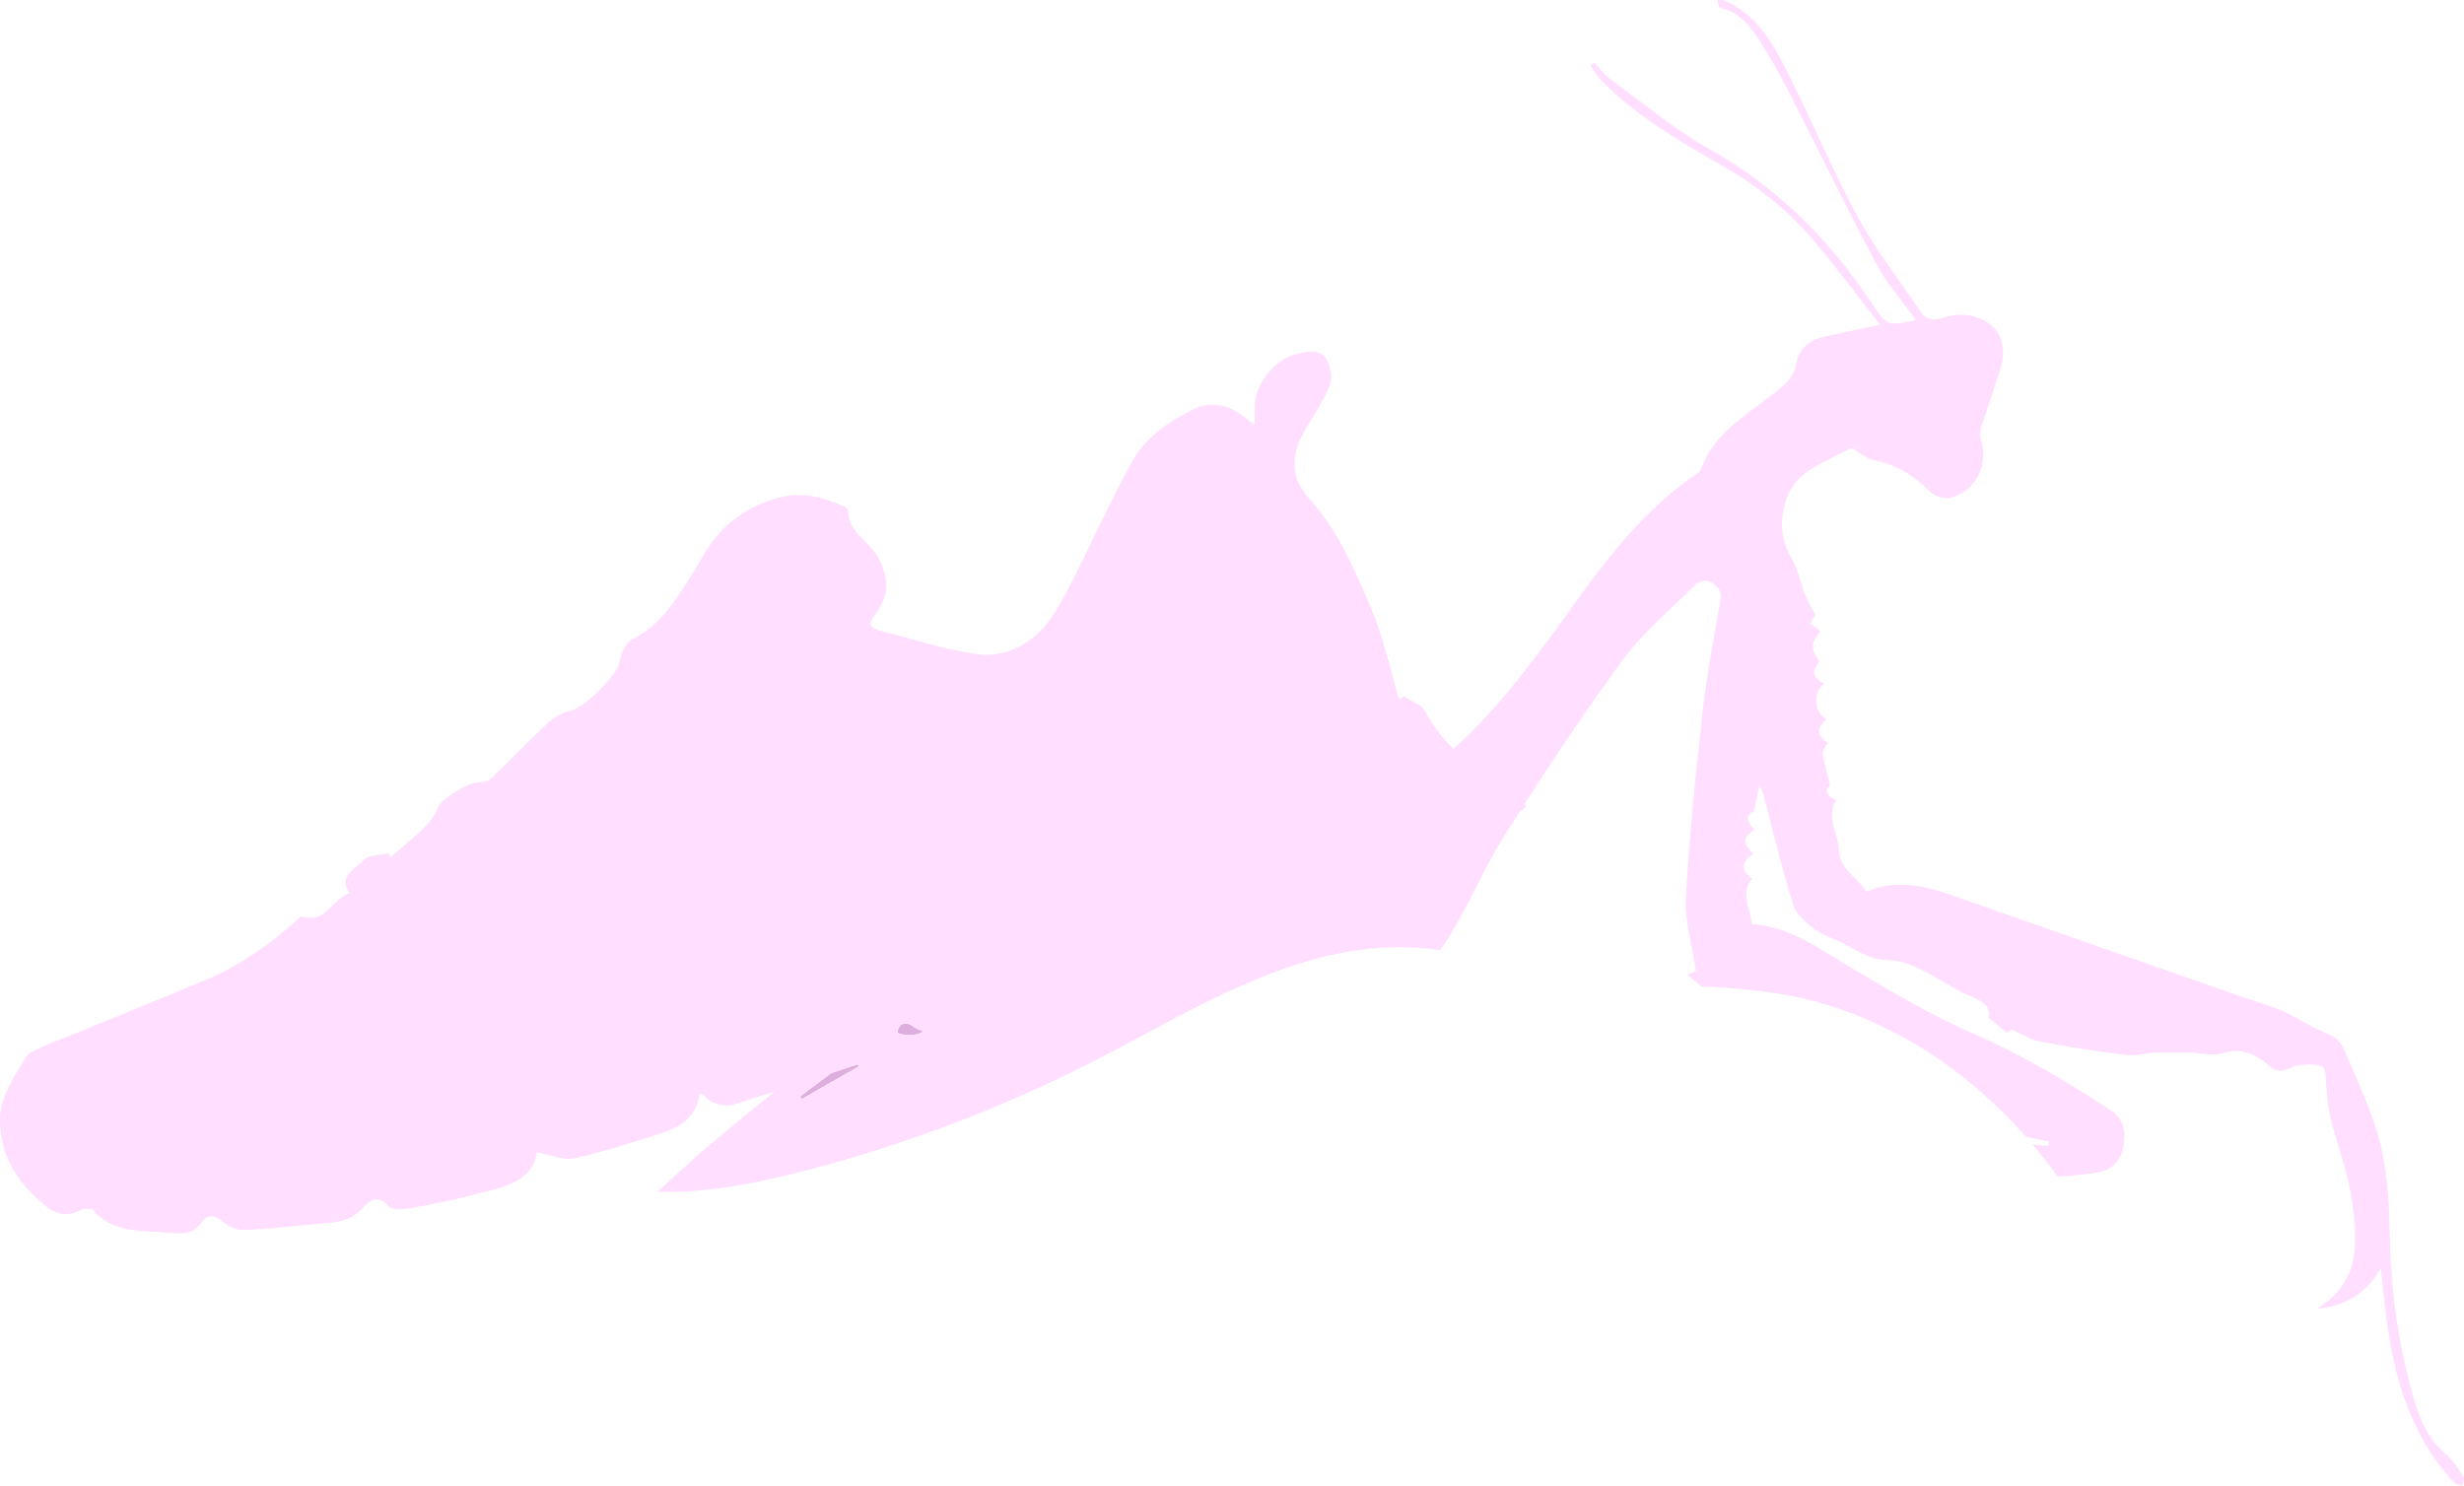
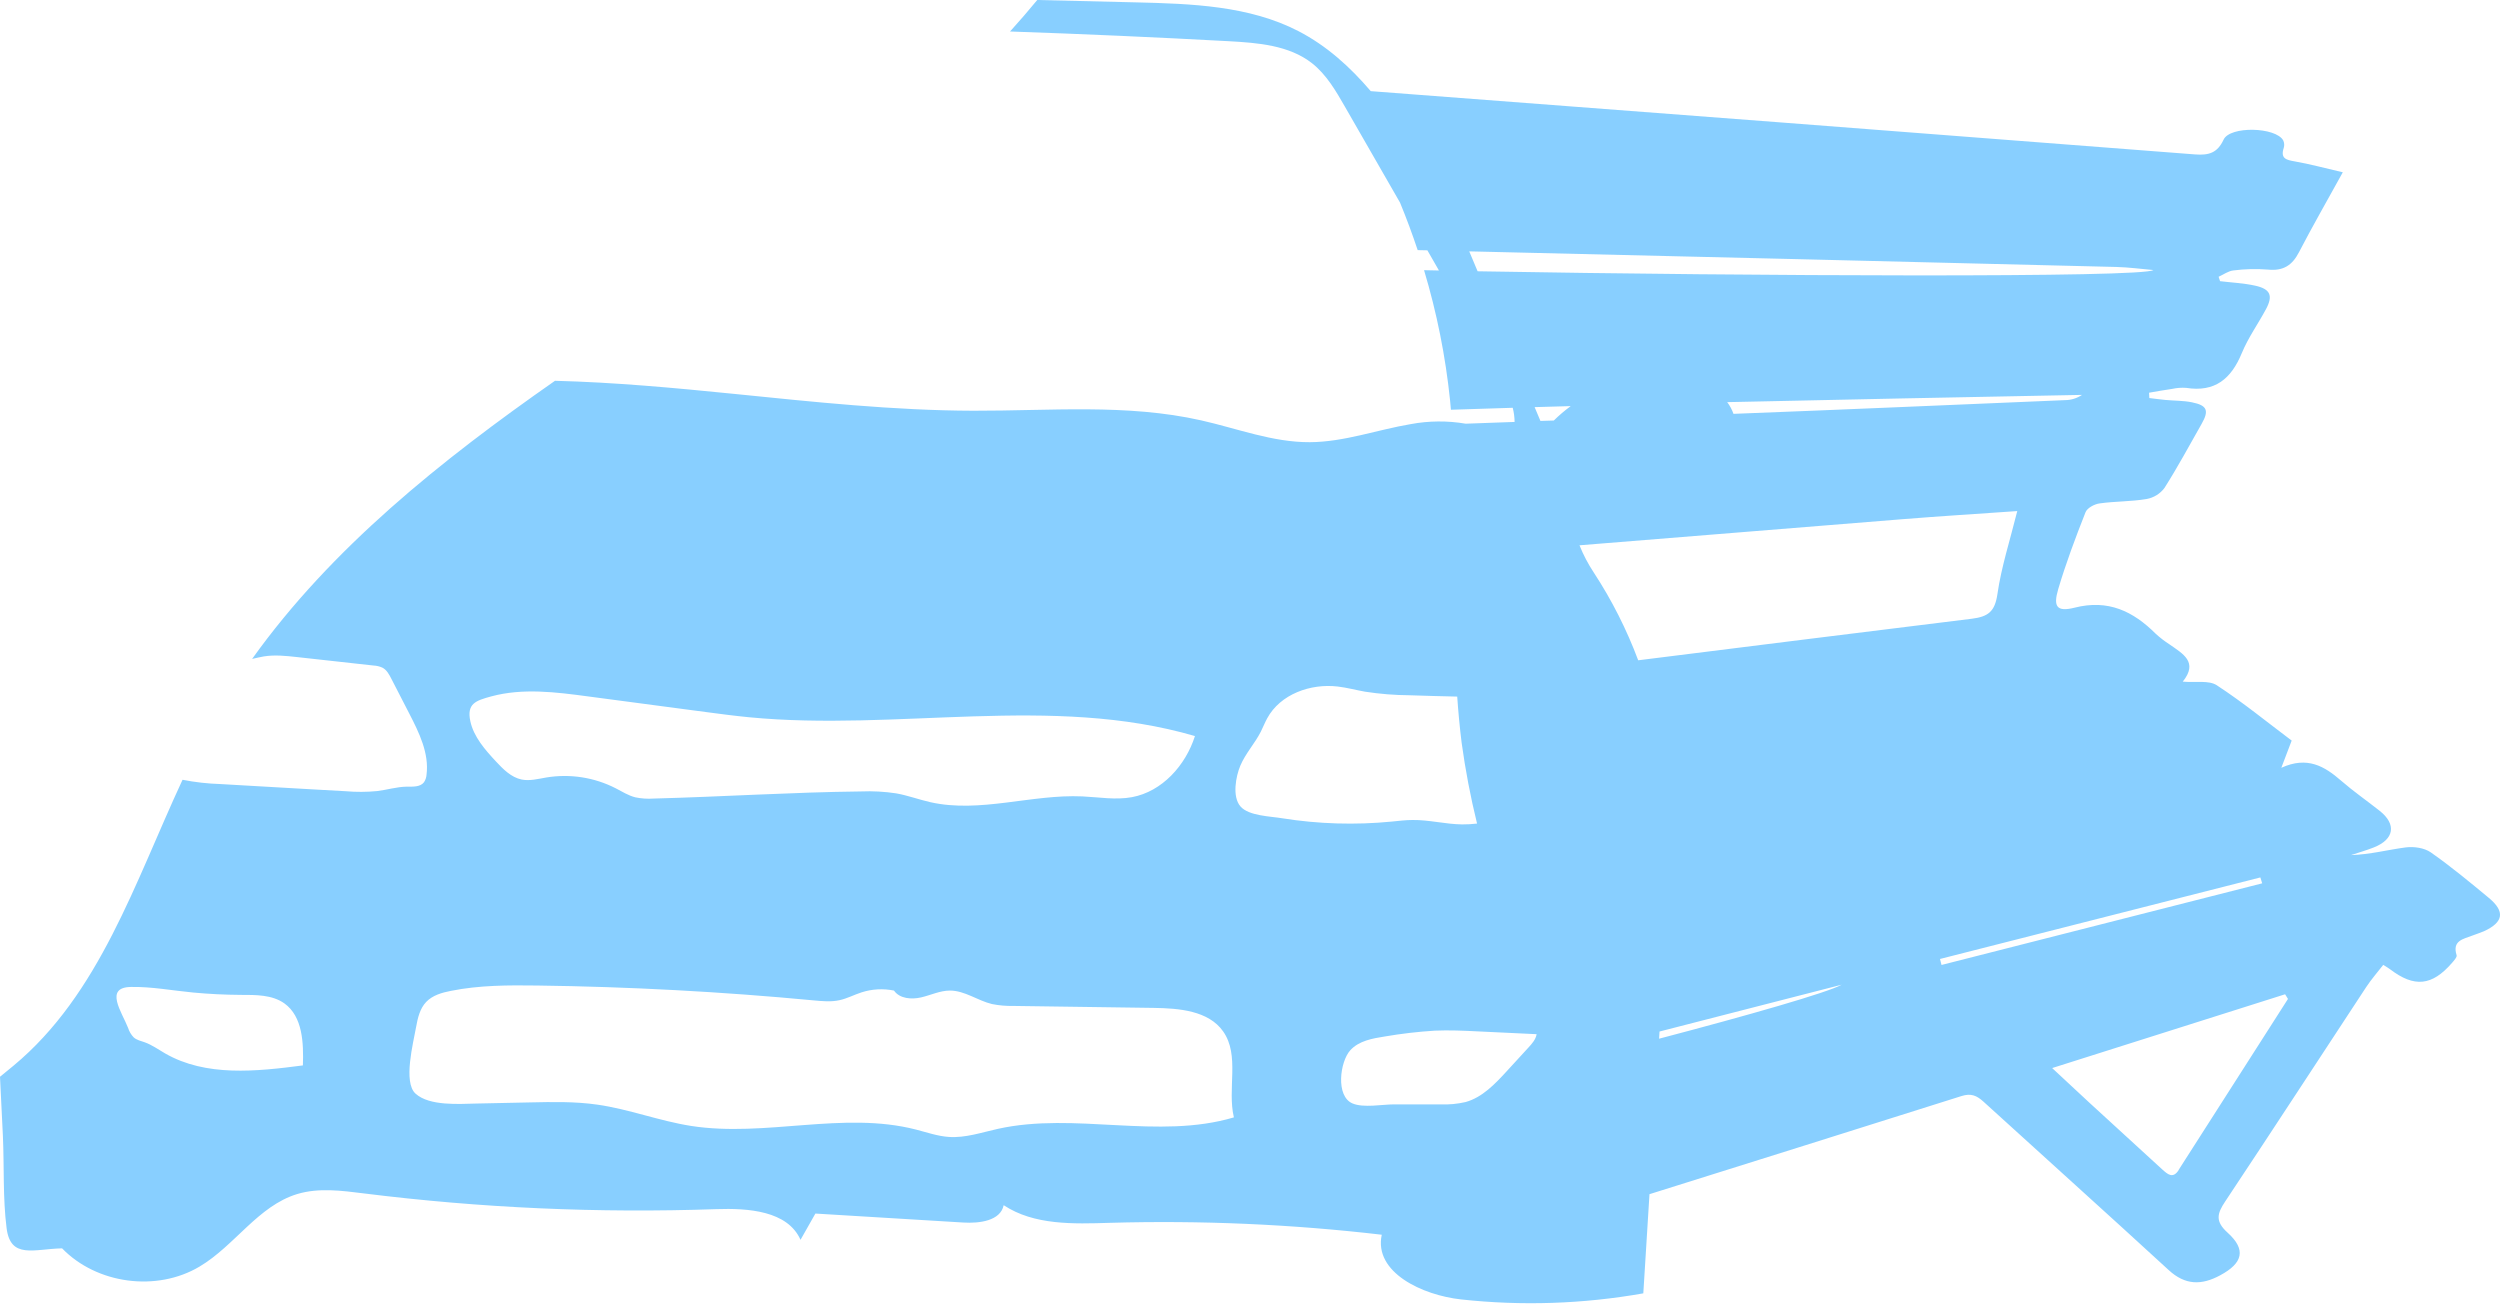
- <svg xmlns="http://www.w3.org/2000/svg" id="Layer_1" data-name="Layer 1" viewBox="0 0 1048.95 632.52">
+ <svg xmlns="http://www.w3.org/2000/svg" id="Layer_1" data-name="Layer 1" viewBox="0 0 1134.42 591.36">
  <defs>
-     <style>.cls-1{fill:#deaede;}.cls-2{fill:#ffdeff;}</style>
+     <style>.cls-1{fill:#88cfff;}</style>
  </defs>
-   <path class="cls-1" d="M353.9,456.89l-13.28,10,.69,1.08L365.73,454l-.63-.79Z" />
-   <path class="cls-1" d="M388.22,436.74c-3.54-2.39-6.17.17-6.11,3.1.5.13,1,.27,1.49.43a12.51,12.51,0,0,0,8.45-.51l1.09-.54A21.65,21.65,0,0,1,388.22,436.74Z" />
-   <path class="cls-2" d="M1048.76,628.88c-2.21-3.35-4.34-7-7.34-9.53-7.3-6.15-11-14.25-13.6-23a259.81,259.81,0,0,1-10.4-68.31c-.28-13.61-.81-27.57-4-40.68-3.42-14-10-27.23-15.56-40.65a11.74,11.74,0,0,0-5.74-5.9,149.66,149.66,0,0,1-15.61-8c-7.13-3.9-15.27-6-23-8.69q-56.48-19.83-113-39.55c-14.9-5.18-29.7-11.82-45.93-4.88-3.87-6.28-11.48-9.35-11.76-17.85-.23-7-5.61-13.62-1.24-21.21-4.4-1.82-4.88-4.52-2.48-6.36-1.31-5.24-2.58-9.25-3.19-13.35-.2-1.35,1.32-3,2.15-4.64-4.66-2.92-5-6.36-.46-9.95-5.53-3.09-5.83-11.72-1-15.25-3.62-1.88-5.94-4.17-2.71-8.29a2.5,2.5,0,0,0,0-2.36c-3.52-4.12-2.34-7.88,1.13-11.62l-4.44-3.39,2.27-3.58c-1.94-3.73-3.54-6.22-4.59-8.93-1.88-4.85-2.72-10.24-5.27-14.66-4.32-7.49-5.58-14.32-3.31-23.2,2.42-9.48,8.32-14,15.85-17.9,4.17-2.18,8.39-4.29,12.66-6.47,2.94,1.69,6,4.57,9.57,5.28,9.57,1.92,17.14,6.62,23.92,13.42a10.52,10.52,0,0,0,8.16,2.64c11.24-2.31,17.35-14.93,13.21-25.89-.46-1.23,0-3,.43-4.36,2.73-8.5,5.78-16.91,8.3-25.48a22.44,22.44,0,0,0,.65-9.5c-1.56-9.75-13.62-15.42-25.15-11.49-4.42,1.51-7.33.86-9.76-2.74-9.09-13.47-19.21-26.39-26.91-40.62-10.87-20.09-19.62-41.31-29.89-61.75C754.42,17.87,747.53,5.63,733.54,0h-2.42c.34,1.15.49,3.2,1,3.3,7.63,1.46,12.29,7,16.14,12.75a248.18,248.18,0,0,1,14,24.52c12.26,23.91,23.91,48.12,36.53,71.83,4.56,8.56,11.21,16,16.9,23.95-12.38,2.58-12.35,2.55-19.16-7.64-17.91-26.8-39.87-49-68.43-65C713,55.31,699.49,43.87,685.39,33.6c-2.58-1.88-4.49-4.67-6.71-7L677,27.92c1.74,2.32,3.21,4.9,5.25,6.92C696.49,49,713.49,59.42,730.83,69.19c15.09,8.49,28.71,18.72,40,31.75,10.16,11.78,19.38,24.36,29.61,37.35-9.1,1.92-16.33,3.4-23.54,5-6.21,1.36-11,4.93-12.09,11.21-1.14,6.77-5.75,9.92-10.52,13.66-11.59,9.08-25,16.6-30.18,31.79-.28.82-1.38,1.43-2.2,2-20.72,14.28-36.07,33.52-50.62,53.71-16,22.24-31.92,44.68-52.49,63.17a58,58,0,0,1-12-15.83c-1.47-2.89-6-4.42-9.19-6.59l-2,1.52c-3.76-12.68-6.43-25.78-11.53-37.95-7.07-16.87-14.22-33.85-27.09-48.1-6.87-7.6-7.77-16.8-2.63-26.5,3.74-7.05,8.72-13.78,11.61-21,1.41-3.54.5-8.45-1.47-11.66-2.55-4.15-8.27-3.27-13.38-1.73-8.8,2.64-16.7,12.59-16.91,21.31-.06,2.43,0,4.85-.09,8.61-3.24-2.39-5.09-3.92-7.13-5.22a18.92,18.92,0,0,0-19.48-1.13c-10.83,5.29-20.36,12.46-25.61,22.05-9.44,17.24-17.35,35-26.25,52.4-3.18,6.23-6.58,12.64-11.32,18.09-7.18,8.24-17.84,13-28.72,11.39-14.06-2.07-27.4-6.49-41-9.94-4.12-1-5.23-3-2.31-6.63,7-8.78,6-17.06,1-25.4-3.85-6.38-12.31-10.31-12.16-18.85,0-.81-1.28-1.8-2.29-2.22-8.24-3.49-16.68-6.29-26.79-3.67-13.26,3.44-23.19,10.58-30.22,20.87-2.89,4.23-5.13,8.74-7.92,13-6.52,10-12.35,20.3-24.91,26.67-3,1.52-4.68,6.6-5.43,10.17-1.07,5-14.34,18.4-19.94,19.86a24.27,24.27,0,0,0-9.91,5c-8.39,7.77-16.14,16.06-24.41,23.94-1.29,1.22-4,1.86-6.06,1.91-4.4.12-15.18,6.92-16.8,10.55a26.43,26.43,0,0,1-5.22,8.07c-4.8,4.71-10.17,9-15.3,13.46-.15-.64-.31-1.27-.46-1.91-3.52.78-8.4.61-10.28,2.53-3.74,3.84-11.52,7.27-6.37,14.32-7.63,2.54-10,13.46-20.53,9.93-12.3,11.07-25.29,20.66-40.84,27.14-20.62,8.6-41.35,17-62,25.43-1.15.47-2.45.67-3.52,1.24-3.81,2-9.3,3.46-11,6.31C6.21,458.08.59,466.57.09,474.6c-1,16,6.94,29.31,20.22,39.56,4,3.1,8.79,3.85,14.37,1,1.31-.67,4.42-.67,5,.09,8.21,10.19,22.1,8.62,34.49,9.81,4.08.4,8.53,0,11.62-4.64,2.21-3.28,5.9-3.16,9.24-.22,2.21,2,6,3.72,9.11,3.56,11.92-.59,23.88-2.07,35.82-3.06,5.73-.48,10.49-1.86,14.48-6.37,2.76-3.12,6.74-6,10.7-.85,1.09,1.42,5.35,1.67,8,1.22,8.93-1.52,17.88-3.24,26.65-5.56,12.46-3.29,26.77-4.81,28.73-18.48,6.18,1.1,11.27,3.46,15.8,2.52,11.31-2.33,22.42-6,33.52-9.45,9.05-2.8,18.15-5.85,20.06-18,2.37.48,3.19,2.68,4.95,3.39,2.64,1.06,6.3,2.19,8.92,1.38q9.06-2.82,18.11-5.74c-14.72,11.79-29.33,23.7-43.2,36.42-2.27,2.08-4.54,4.18-6.81,6.27,21.14.58,42.36-3.65,62.93-9a601.37,601.37,0,0,0,124.08-47.27C508,430,549.18,403.45,595.35,403.32a141.68,141.68,0,0,1,17.85,1.18l.15-.22c10.48-15.07,17.16-32.74,27-48.33q3.17-5,6.34-10c1-.85,2-1.71,3.09-2.58l-.88-.86c13.3-20.72,27-41.18,41.55-61,8.8-12,20.56-21.89,31.23-32.49,1.32-1.32,4.75-2.21,6.14-1.42,2.67,1.51,5.42,3.48,4.63,7.93-2.88,16.21-5.94,32.42-7.78,48.77-2.92,26-5.58,52-6.95,78-.53,10.19,2.71,20.58,4.27,31.19L718.26,415l6.13,5.08a269.5,269.5,0,0,1,34.88,3.35c40.16,7.11,76.08,29.78,103.15,60.54l10,2.14L872,488c-2.25-.24-4.49-.49-6.74-.75q5.61,6.64,10.66,13.72a146.88,146.88,0,0,0,17.28-1.81c5.82-.95,9.63-5,10.68-10.95s.5-11.6-4.91-15.17c-18.94-12.48-38.29-24-59.29-33.12-18.67-8.09-36.28-18.79-53.83-29.22-12.61-7.49-24.42-16.29-40.18-17.27-.11-6.42-5.36-12.65.23-19.25-5.34-3.76-4.39-7.38.47-10.56-4.69-5.05-4.58-6.93.6-10.47-3.65-3.28-3.87-6.24-.25-7.77.84-4.22,1.52-7.59,2.19-10.95,1.87,2.73,2.14,5.32,2.79,7.8,3.76,14.34,7.24,28.77,11.67,42.9,1.2,3.81,4.94,7.24,8.29,9.86s7.81,4.37,11.89,6.21c6.17,2.79,12.43,7.44,18.69,7.5,11.21.09,19.08,6.25,27.91,11,1.76,1,3.46,2.06,5.27,2.92,5.69,2.7,12.57,4.3,11.12,10.81l7.89,6.36,1.89-1.44c4.56,2,8.21,4.41,12.17,5.15,12.22,2.29,24.52,4.22,36.86,5.69,4.22.51,8.64-.75,11.13-1h17c4.1.5,8.57,1.46,12.4.31,8.43-2.54,14.71.2,20.64,5.8a7.13,7.13,0,0,0,5.14,1.56c2.31-.28,4.45-2.07,6.75-2.28,3.47-.31,7.63-.86,10.32.71,1.67,1,1.21,5.68,1.62,8.72.56,4.11.61,8.34,1.61,12.34,3,12.05,7.59,23.85,9.32,36.06,2.4,16.9,4.05,34.49-15.11,45.89,12.39-1.18,21-6.48,27.35-17.15.66,6,1.19,10.49,1.67,15,3,28.14,9.76,54.79,29.67,76.31.71.77,2.35.69,3.55,1C1048.55,631.28,1049.28,629.67,1048.76,628.88ZM341.31,467.94l-.69-1.08,13.28-10,11.2-3.69.63.79Zm42.29-27.67c-.5-.16-1-.3-1.49-.43-.06-2.93,2.57-5.49,6.11-3.1a21.65,21.65,0,0,0,4.92,2.48l-1.09.54A12.51,12.51,0,0,1,383.6,440.27Z" />
+   <path class="cls-1" d="M1129.37,407.45c-8.61-7.13-17.25-14.3-26.4-20.7-2.9-2-7.61-2.7-11.27-2.23-8.2,1.07-16.26,3.24-24.89,3.49,3.43-1.14,6.92-2.12,10.27-3.44,9.39-3.69,10.49-10.51,2.72-16.66-5.78-4.58-11.88-8.79-17.44-13.63-7.53-6.55-15.34-11.27-27.17-5.88l4.7-12.35c-11.15-8.37-22.17-17.39-34-25.11-3.62-2.35-9.56-1.13-15.43-1.63,7.19-8.91,0-12.67-6-16.91a46.23,46.23,0,0,1-6.22-4.78c-10.29-10.27-21.61-15.76-36.87-11.87-8,2-9.79-.38-7.42-8.4,3.5-11.83,7.87-23.43,12.4-34.92.76-1.94,4.07-3.71,6.42-4,7.06-1,14.3-.8,21.32-2a13,13,0,0,0,8.07-5c6-9.44,11.31-19.32,16.85-29.06,3.47-6.09,2.57-8.41-4.36-9.81-3.93-.8-8-.7-12.06-1.08-2.44-.22-4.86-.57-7.29-.86l-.12-2.42c3.51-.59,7-1.25,10.52-1.74A22.07,22.07,0,0,1,992,176c13.08,2.09,20.47-4.13,25.25-15.75,2.88-7,7.42-13.31,11-20,3.26-6.09,2-9.07-4.86-10.61-5.22-1.17-10.65-1.4-16-2.05l-.66-2c2.23-1,4.4-2.63,6.71-2.87a76.11,76.11,0,0,1,15.67-.39c6.87.72,11-1.86,14.1-7.89,6-11.56,12.49-22.86,19.88-36.26-8.28-1.91-15-3.76-21.8-4.94-3.89-.67-6.58-1.31-5-6.13a4.76,4.76,0,0,0-.22-3.37c-3.35-6.13-24.18-6.66-27.08-.37-2.79,6-6.65,7.18-12.91,6.7Q809.08,55.55,622,41.36c-9.37-11-20-20.59-32.77-27.21C566.79,2.54,540.54,1.68,515.29,1.07L470.67,0q-6,7.29-12.35,14.29Q508,16,557.63,18.7c13.21.73,27.34,1.84,37.73,10,6.52,5.14,10.81,12.53,14.94,19.74q12.48,21.77,25,43.52,4.37,10.64,8,21.54l4.4.09,5.25,9.15-6.76-.14A319.52,319.52,0,0,1,658,181.72c.15,1.4.25,2.81.38,4.21q14-.47,28.05-.89a27.7,27.7,0,0,1,.85,6.42l-22.2.8a71,71,0,0,0-24.93.19c-15.32,2.59-30.25,8.12-45.79,8.2-16.83.09-32.93-6.21-49.35-9.91-33.69-7.6-68.73-4.27-103.26-4.36-36.32-.1-72.51-4-108.65-7.65-27-2.71-54.14-5.25-81.26-5.94C200,209,150.38,248.67,114.4,299c1.77-.39,3.54-.85,5.33-1.14,5-.8,10-.25,15.06.3L169.54,302a11,11,0,0,1,3.94.94c2,1,3.13,3.15,4.15,5.15l8.07,15.67c4.49,8.71,9.11,18.13,7.84,27.85a6.89,6.89,0,0,1-1.15,3.35c-1.73,2.23-5.06,2-7.87,2-4.51.08-8.89,1.45-13.36,2a77.5,77.5,0,0,1-14.29.07L142,358.2l-42-2.42a105.82,105.82,0,0,1-17.17-1.94C61.16,400.42,45.18,451.16,6.1,483.6c-2,1.66-4,3.32-6.1,5q.72,13.47,1.32,27c.61,13.74-.06,28.11,1.68,41.75,1.8,14.12,12.46,9.38,25.17,9.11,15.74,16.23,42.91,19.85,62.35,8.29,16-9.48,26.61-27.58,44.38-32.94,9.72-2.93,20.13-1.54,30.19-.28A1004.75,1004.75,0,0,0,325,548.67c14.45-.5,32.39.71,38.25,13.92L370,550.67l67.17,4.08c7.26.44,16.81-.75,18.27-7.87,13.82,9.14,31.63,8.51,48.19,8A854.59,854.59,0,0,1,627,560.28c-3.71,17.15,18.53,27.46,36,29.36a292.64,292.64,0,0,0,82.68-2.76q1.39-22.47,2.8-45,70.8-22.17,141.54-44.51c4.36-1.38,6.9-.29,10,2.51,28,25.51,56.13,50.77,84,76.38,7.56,7,15,7,23.45,2.42,10.27-5.51,11.89-11.63,3.35-19.33-5.73-5.17-4.77-8.64-1.12-14.13,21.49-32.33,42.66-64.88,64-97.31,2.3-3.49,5.09-6.66,7.73-10.08,1.56,1,2.39,1.42,3.12,2,11,8.36,19,7.57,28.06-2.87.91-1.05,2.39-2.64,2.12-3.51-2.08-6.69,3.06-7.32,7.1-8.9,1.78-.7,3.62-1.24,5.35-2C1136,418.47,1136.83,413.64,1129.37,407.45Zm-991.93,76c-21.14,2.77-44,5.22-62.51-5.44-3.05-1.76-5.94-3.86-9.26-5.05-1.74-.62-3.65-1-5-2.23a10.77,10.77,0,0,1-2.54-4.29c-2.85-7.22-10.92-18.37,1.23-18.59,9.46-.18,18.94,1.65,28.32,2.53q10.73,1,21.5,1.07c6.88,0,14.31-.12,19.91,3.89C137.36,461.32,137.8,473.29,137.44,483.49ZM937,181.57c-50.13,2.1-100.26,4.3-150.4,6.22a19.42,19.42,0,0,0-2.85-5.31c53.64-1.23,107.3-2.23,161-3.29A13.87,13.87,0,0,1,937,181.57ZM743.36,299.62a201.34,201.34,0,0,0-20.16-39.83,69,69,0,0,1-6.48-12.35q73.06-5.92,146.13-11.81c17.31-1.4,34.64-2.47,52.52-3.72-3.27,13.18-7.21,25.26-9,37.64-1.16,8-4.18,10.29-11.74,11.23Q819,290.11,743.36,299.62ZM666.69,114.06q146.84,3.43,293.67,7.08c5.59.14,11.17.91,16.75,1.39-4,3.54-181,2.78-306.62.57Q668.59,118.59,666.69,114.06Zm29.67,70.68,16.39-.46a69.27,69.27,0,0,0-7.68,6.54L699,191ZM222.92,316c14.27-3.87,29.44-1.94,43.85,0l53.36,7.08c6.56.87,13.12,1.74,19.7,2.38C407.29,332,477.2,315,542.23,334c-4.23,13.29-14.88,25.2-28.6,27.73-7.38,1.36-14.95,0-22.45-.35-23.1-1.05-46.48,7.71-69.05,2.62-5.2-1.18-10.24-3.08-15.49-4a83,83,0,0,0-15.92-.87c-31.39.36-62.73,2.4-94.11,3.23a30.57,30.57,0,0,1-8.33-.56c-3.18-.81-6-2.61-8.91-4.11a50.91,50.91,0,0,0-31.47-4.89c-3.72.63-7.52,1.67-11.22.92-4.77-1-8.42-4.74-11.74-8.31-4.79-5.15-10-11.05-11.52-18.14C211.73,319.3,215.81,317.94,222.92,316ZM452.79,512.24c-7.35,1.63-14.68,4.17-22.19,3.67-5.12-.34-10-2.08-15-3.36-33.08-8.49-68.3,3.62-102-1.64-14.4-2.25-28.18-7.62-42.61-9.67-10.09-1.44-20.34-1.23-30.54-1l-24.22.51c-7.79.16-21.36,1.25-27.69-4.51-5.68-5.16-1-23,.28-30.26.73-4.08,1.73-8.36,4.59-11.35s7.1-4.21,11.17-5c12.89-2.6,26.15-2.61,39.3-2.43q62.75.83,125.29,6.74c3.92.37,7.92.76,11.78-.09,3.45-.75,6.62-2.46,10-3.55a29,29,0,0,1,14.71-.81c2.57,3.69,7.92,4.11,12.3,3.1s8.59-3.1,13.08-3.1c6.72,0,12.54,4.53,19.06,6.11a44.51,44.51,0,0,0,9.72.86l63.64.89c11.56.17,24.92,1.23,31.57,10.68,7.66,10.88,1.78,26.09,4.87,39C525.45,517.28,487.82,504.47,452.79,512.24Zm110.1-146.3c-3.87-4.44-2.09-13.72-.07-18.5,2.34-5.55,6.59-10.08,9.31-15.45,1-2,1.8-4.06,2.86-6,5.94-11,19.71-15.94,32.08-14.46,4.15.49,8.2,1.6,12.32,2.33a138.75,138.75,0,0,0,20.27,1.63c7.19.23,14.39.46,21.58.6.48,7,1.14,14,2,20.93a356.69,356.69,0,0,0,7,36.69,54.93,54.93,0,0,1-6.78.38c-7.54-.09-15-2.1-22.5-2-3.14,0-6.25.41-9.37.71a195,195,0,0,1-49.8-1.5C576.6,370.41,566.66,370.28,562.89,365.94Zm130.67,109.4-9.84,10.73c-5.33,5.81-11.07,11.87-18.66,14a42.34,42.34,0,0,1-11.47,1.06l-21,0c-5.33,0-13.86,1.69-18.85-.42-7.77-3.27-5.72-19-1-24.16,3.86-4.24,10-5.35,15.66-6.23A212.81,212.81,0,0,1,651,467.68c6.53-.29,13.07,0,19.6.33l26.67,1.27C696.89,471.66,695.19,473.57,693.56,475.34Zm59.28-4c.06-1.09.13-2.18.2-3.27l82.69-21.25C829.2,450.45,793.28,460.7,752.84,471.33ZM881,437.87l-.69-2.72,145.37-37c.27.89.55,1.79.83,2.68Zm107.66,93c-2.66,4.17-5,2-7.47-.19Q964.56,515.47,948,500.28c-5.18-4.76-10.3-9.58-16.8-15.63l105.71-33.48,1.3,2.11Q1013.42,492.06,988.62,530.83Z" />
</svg>
